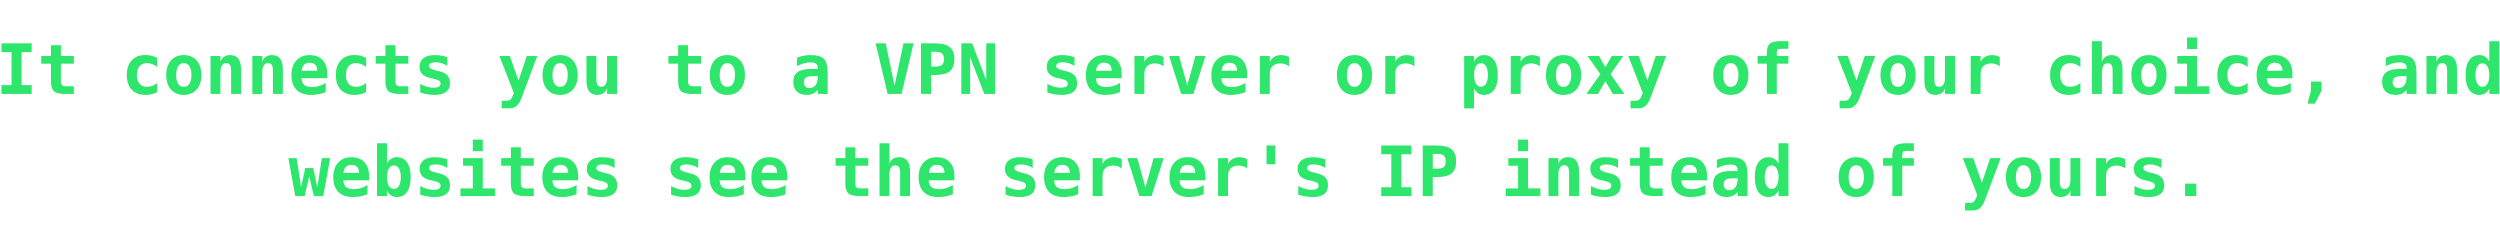
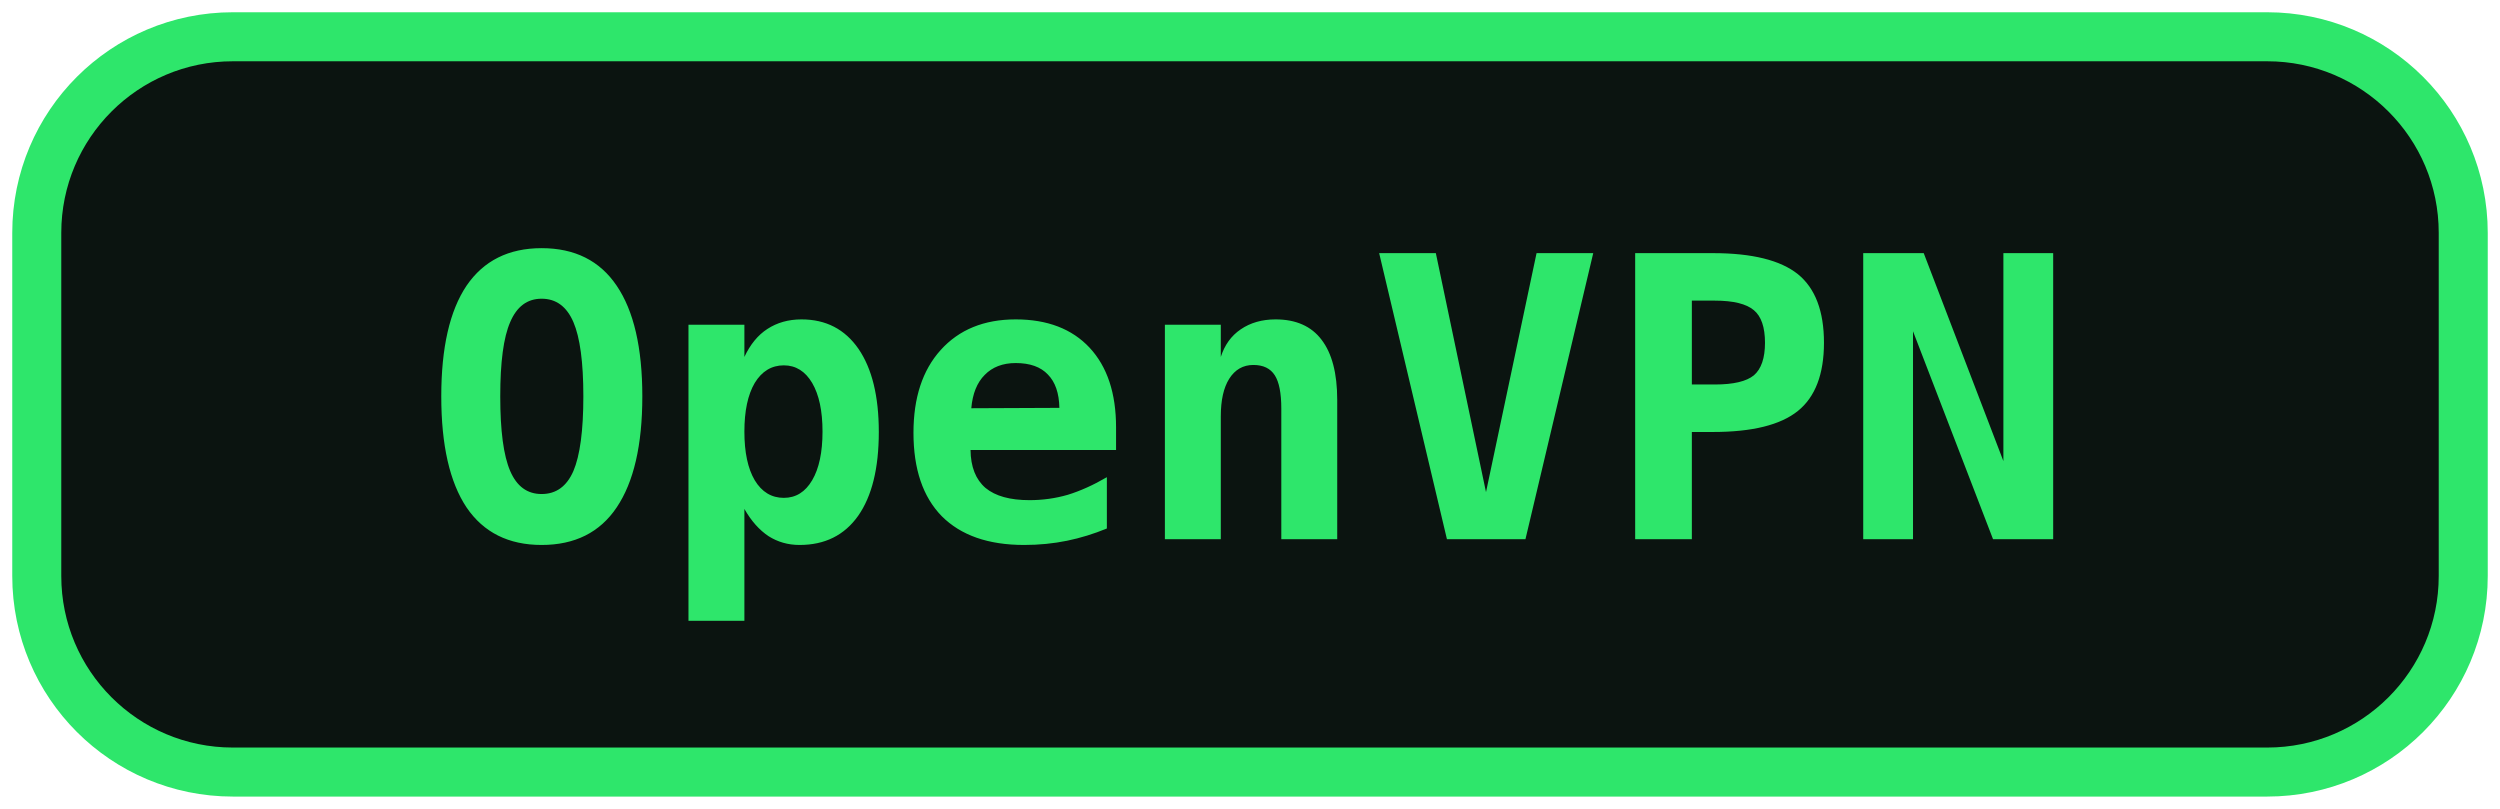
- <svg xmlns="http://www.w3.org/2000/svg" width="612" height="60" viewBox="0 0 612 60">
-   <g font-family="Consolas,'DejaVu Sans Mono',monospace" font-weight="700" font-size="17" fill="#2ee66b" style="white-space:pre">
-     <text x="306" y="23" text-anchor="middle">It connects you to a VPN server or proxy of your choice, and</text>
-     <text x="306" y="48" text-anchor="middle">websites see the server's IP instead of yours.</text>
-   </g>
+ <svg xmlns="http://www.w3.org/2000/svg" width="102" height="33" viewBox="0 0 102 33">
+   <rect x="1.5" y="1.5" width="99" height="30" rx="8" fill="#0b1410" stroke="#2ee66b" stroke-width="2" />
+   <text x="51" y="22" text-anchor="middle" font-family="Consolas,'DejaVu Sans Mono',monospace" font-weight="700" font-size="16" fill="#2ee66b" style="white-space:pre">OpenVPN</text>
</svg>
